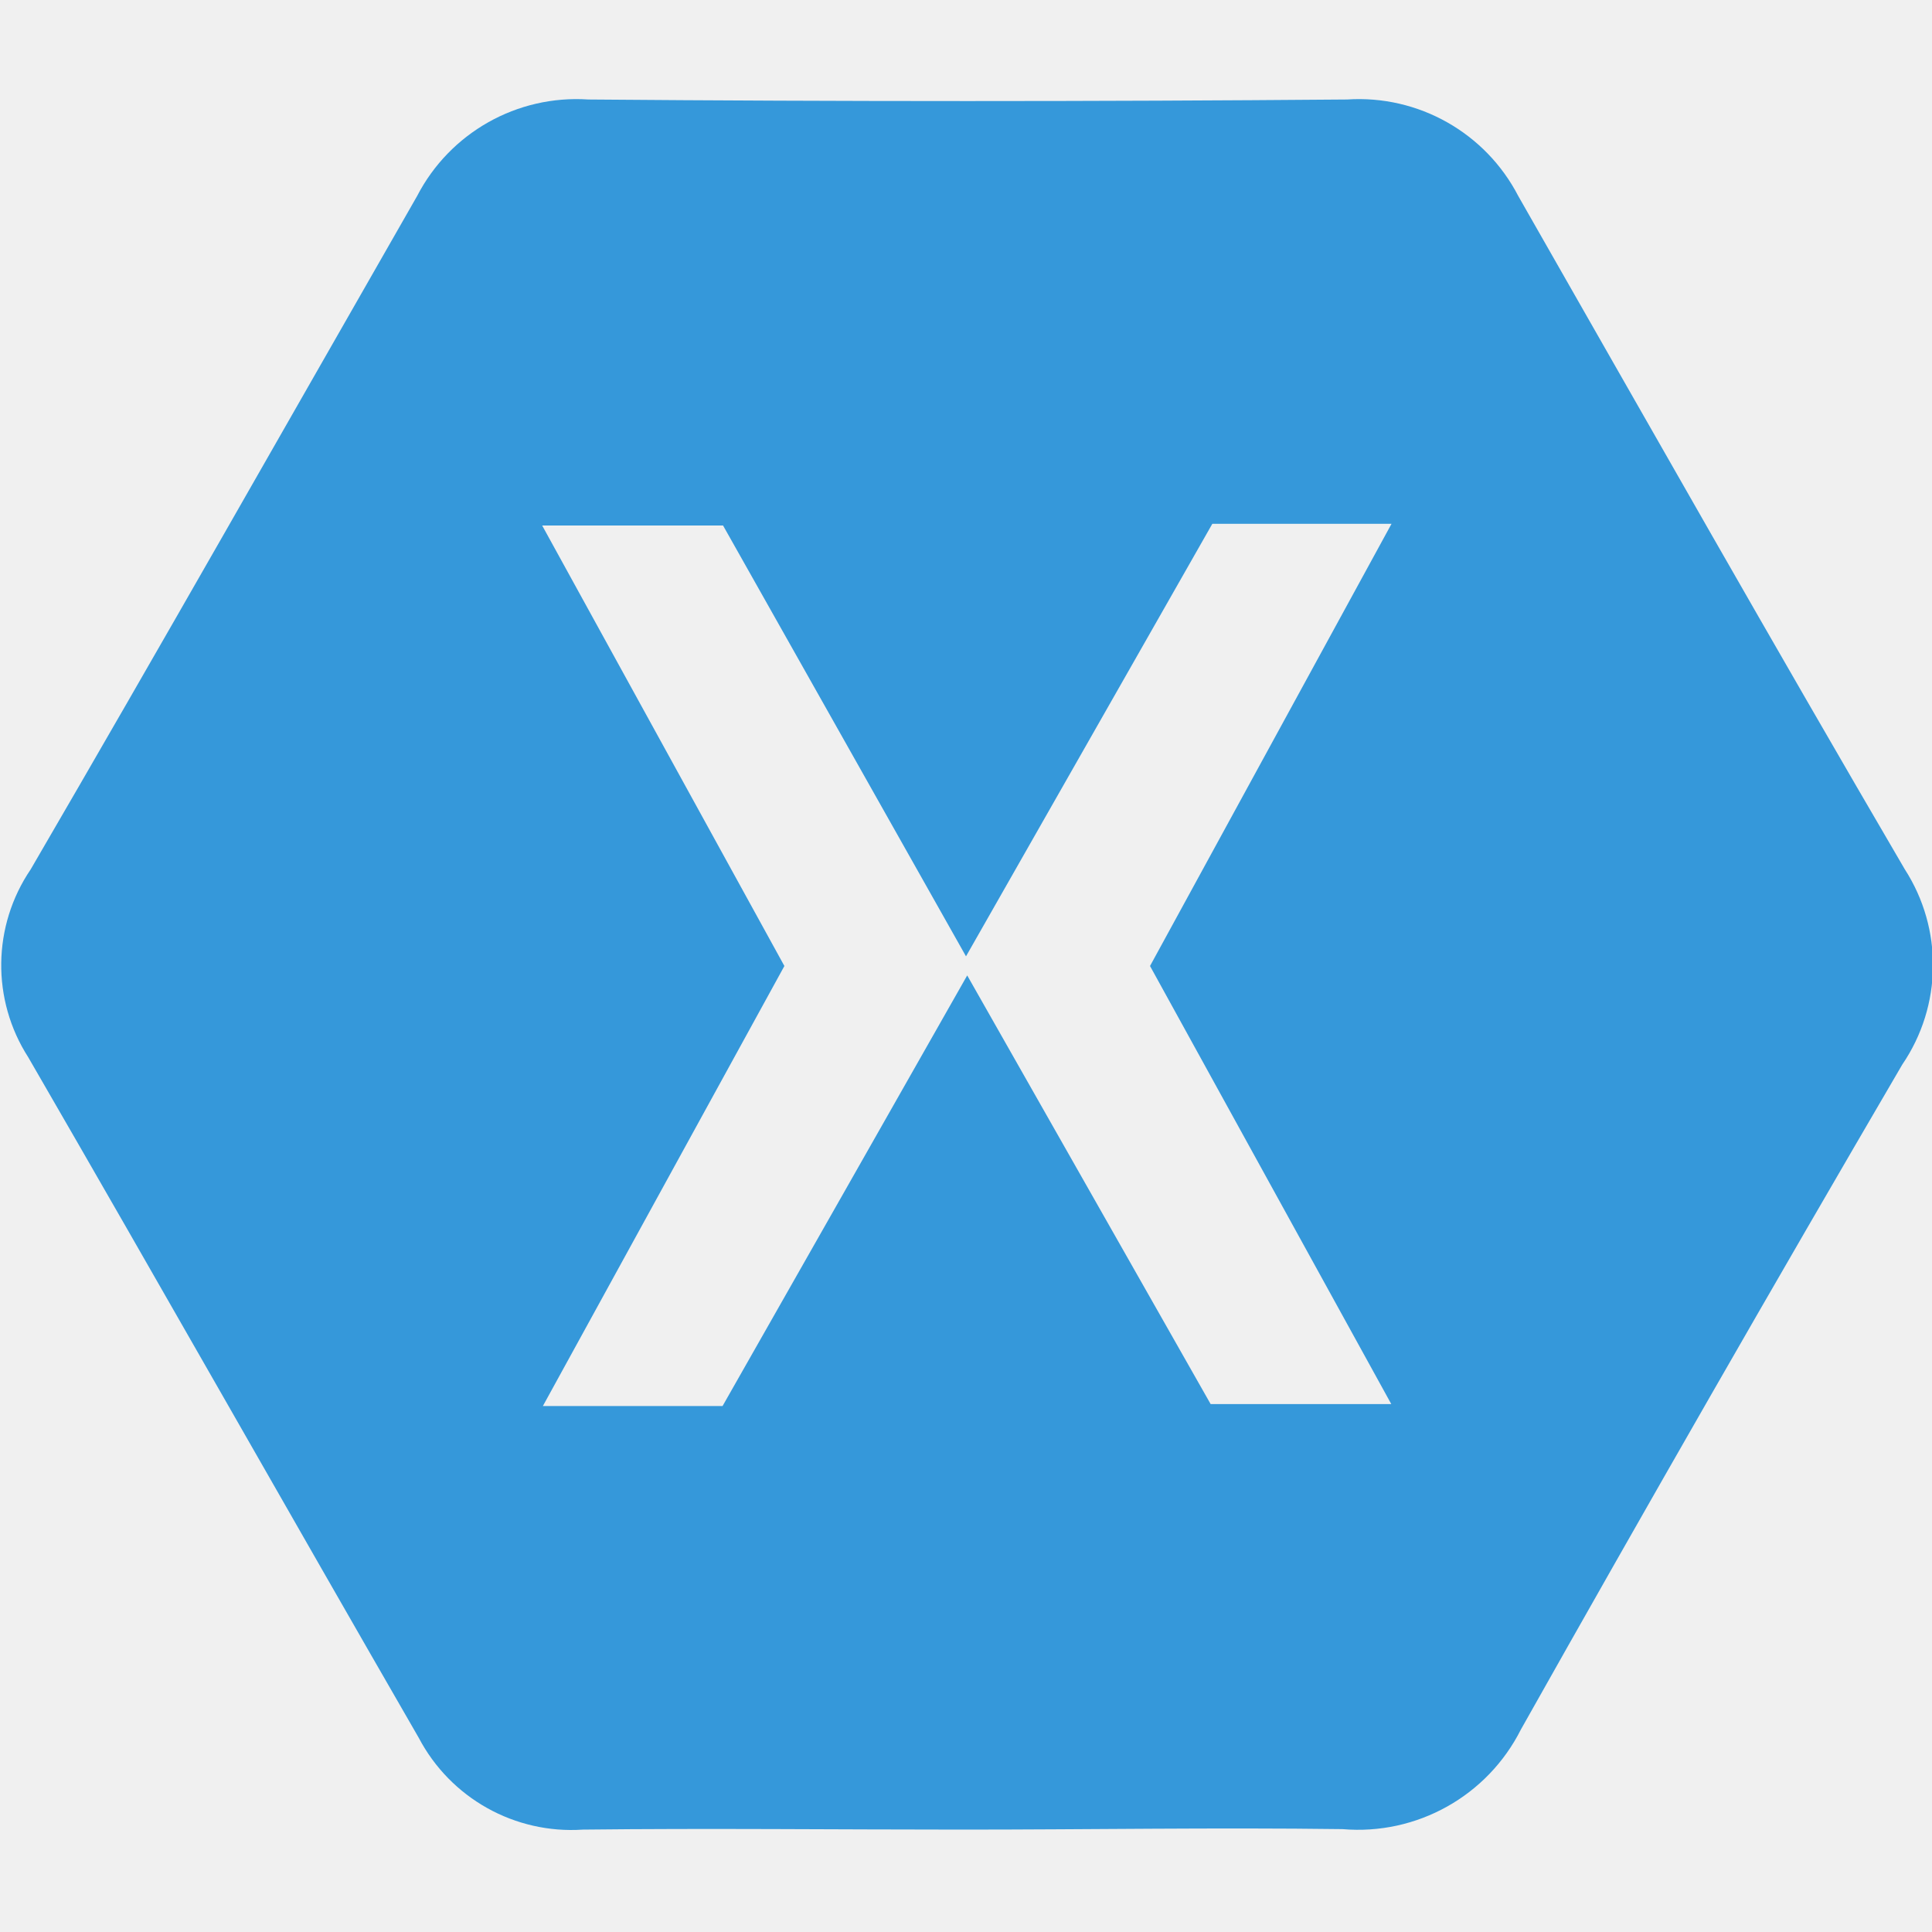
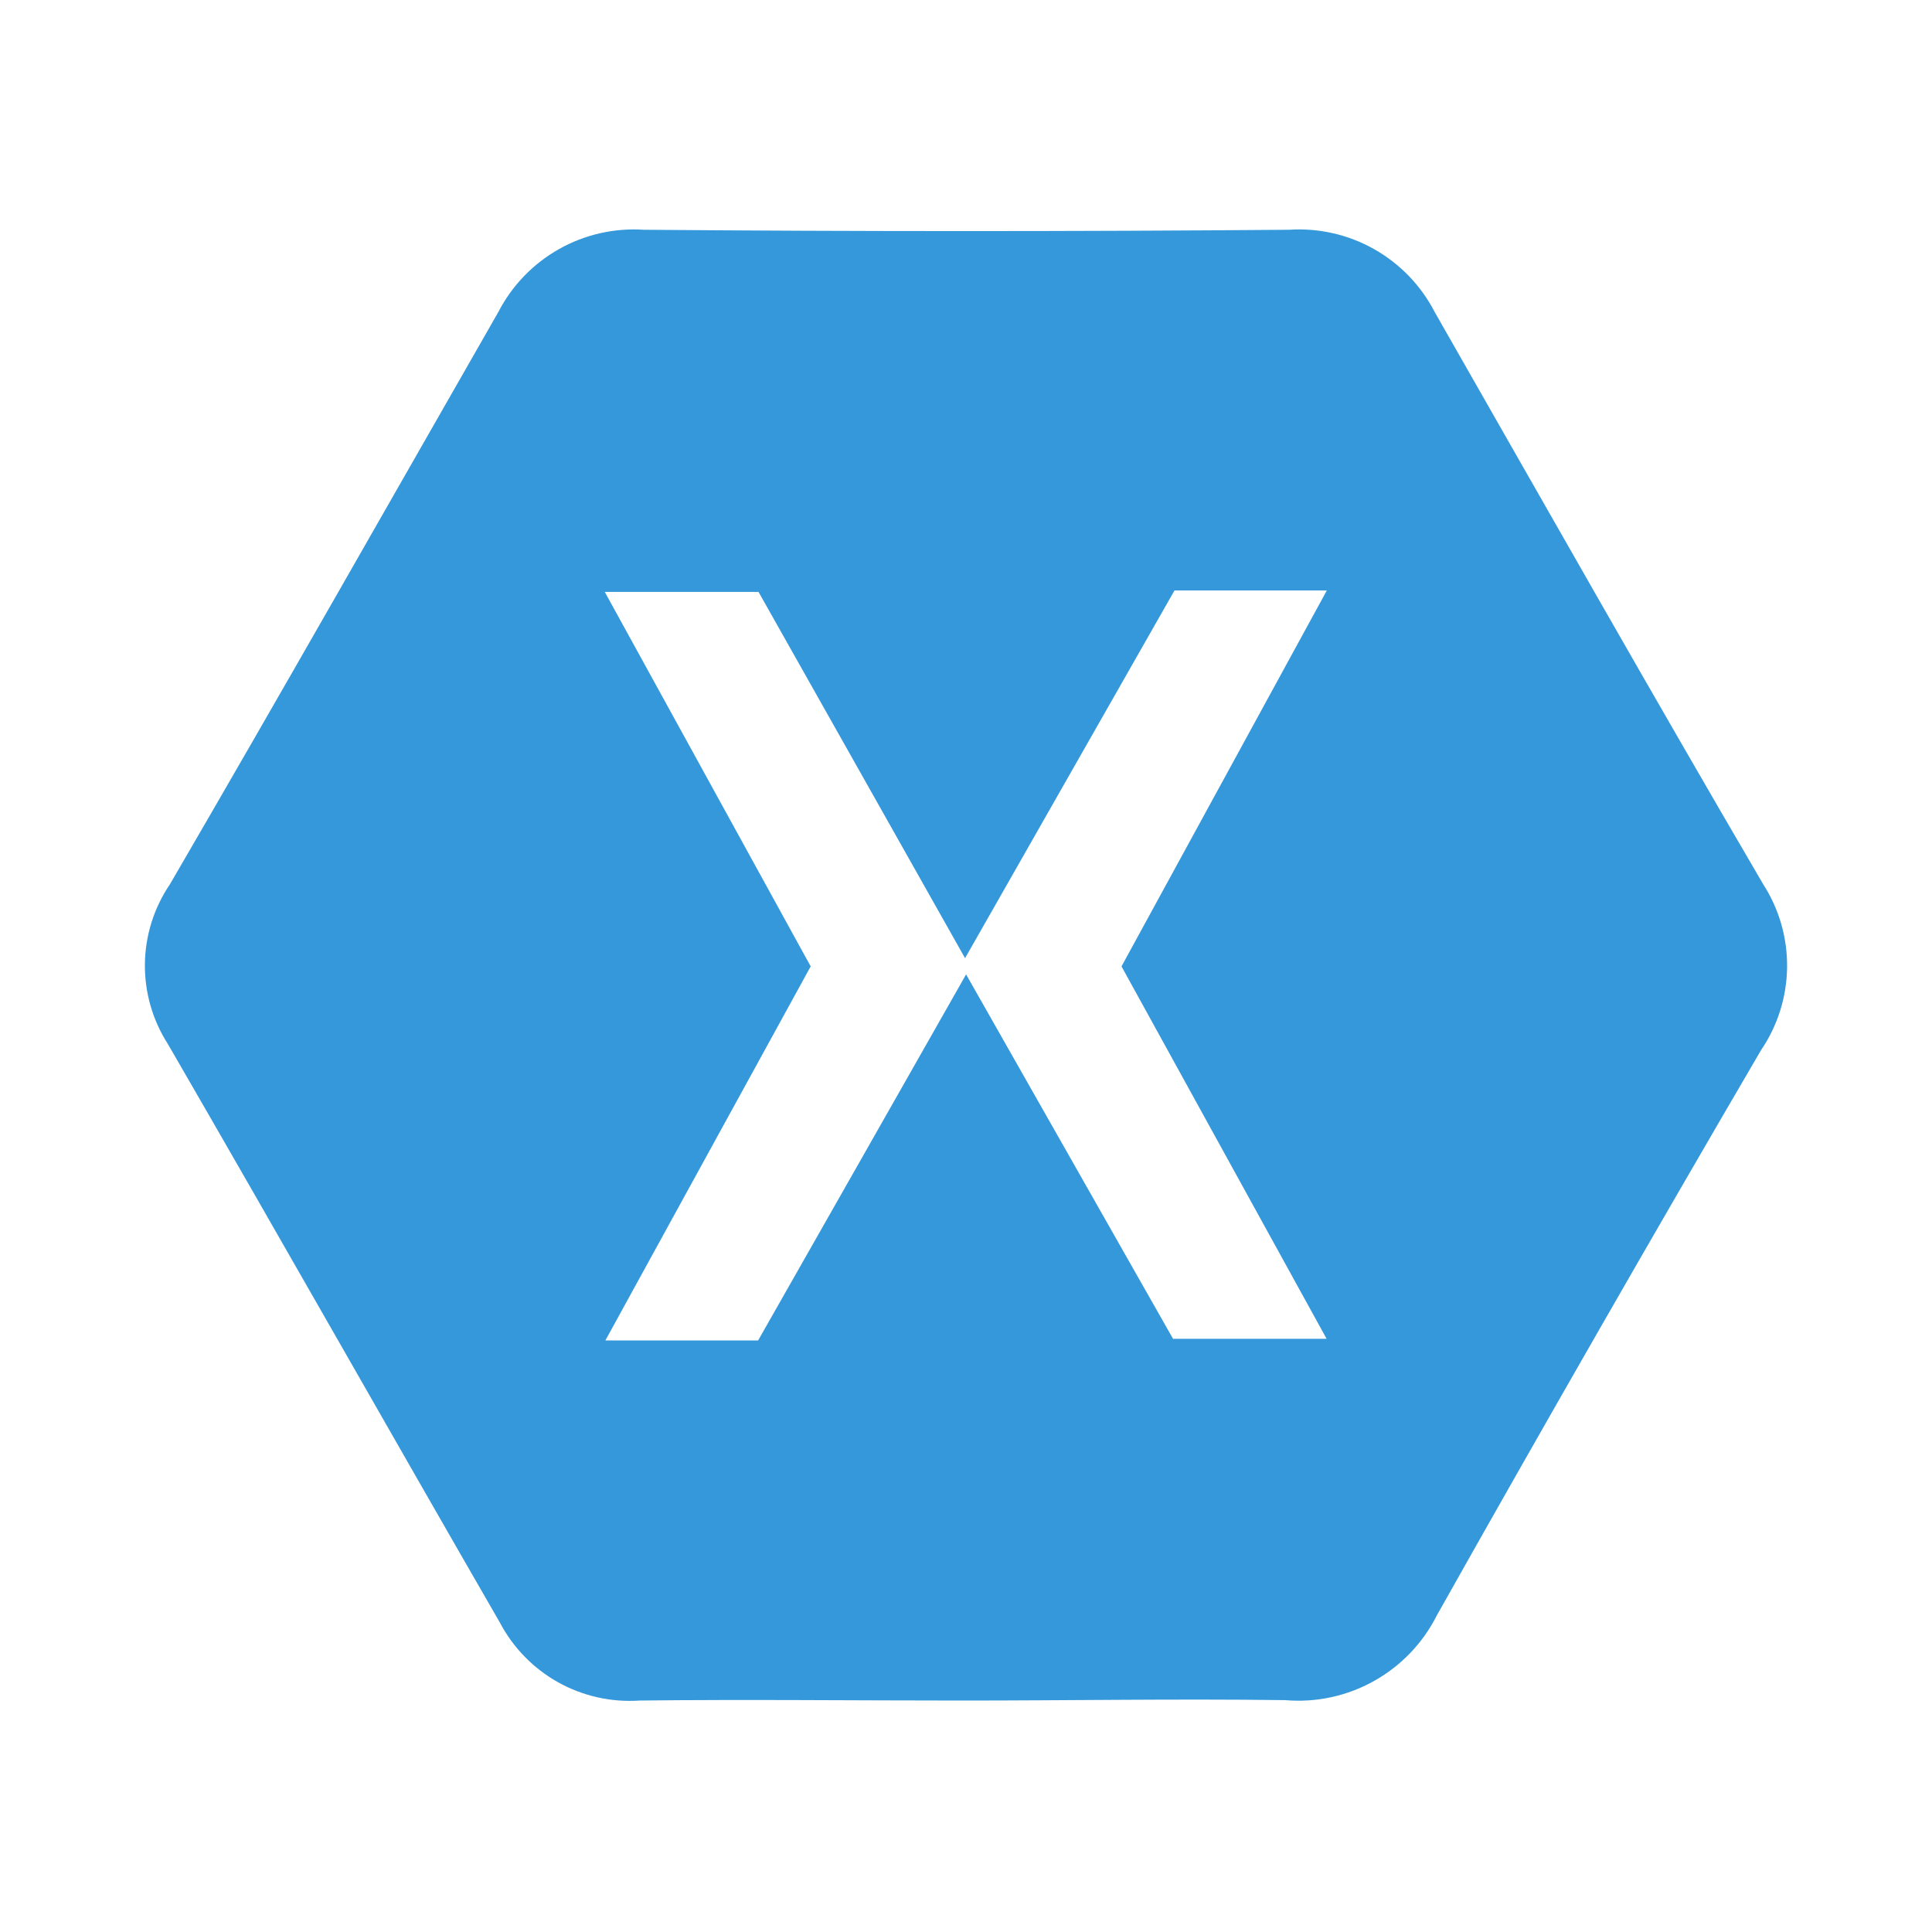
<svg xmlns="http://www.w3.org/2000/svg" viewBox="0 0 80 80">
-   <path d="M39.85 75.76c-5.24 0-10.48-.06-15.71 0a7.14 7.14 0 01-6.8-3.8C11.94 62.6 6.6 53.16 1.17 43.78a7.06 7.06 0 01.1-7.78c5.39-9.26 10.67-18.57 16-27.88a7.43 7.43 0 017.09-4q15.71.13 31.42 0a7.43 7.43 0 017.09 4c5.31 9.3 10.59 18.62 16 27.87a7.32 7.32 0 01-.1 8.09q-8 13.69-15.79 27.53a7.55 7.55 0 01-7.39 4.13c-5.27-.07-10.51.02-15.74.02zm-9.93-17.54c3.18-5.6 6.5-11.43 10.13-17.83l10.08 17.75h7.48L47.62 40l10-18.31H50.2L40 39.6 29.94 21.76h-7.49L32.48 40l-10 18.22z" fill="#3598da" />
+   <rect width="100%" height="100%" fill="white" />
+   <path d="M39.834 70.416C35.379 70.416 30.925 70.365 26.479 70.416C25.306 70.495 24.135 70.232 23.109 69.659C22.083 69.085 21.245 68.226 20.698 67.186C16.107 59.229 11.568 51.204 6.951 43.23C6.316 42.24 5.985 41.086 6 39.91C6.016 38.734 6.376 37.588 7.036 36.616C11.618 28.744 16.107 20.829 20.638 12.914C21.203 11.822 22.074 10.919 23.145 10.315C24.215 9.711 25.439 9.433 26.666 9.514C35.569 9.587 44.473 9.587 53.376 9.514C54.603 9.433 55.827 9.711 56.897 10.315C57.968 10.919 58.839 11.822 59.404 12.914C63.918 20.82 68.406 28.744 73.005 36.607C73.669 37.635 74.015 38.835 73.999 40.059C73.984 41.282 73.609 42.473 72.921 43.484C68.386 51.243 63.912 59.044 59.497 66.888C58.921 68.034 58.014 68.981 56.894 69.607C55.775 70.233 54.493 70.509 53.215 70.399C48.735 70.34 44.28 70.416 39.834 70.416V70.416ZM31.392 55.505C34.096 50.745 36.918 45.788 40.004 40.348L48.573 55.437H54.932L46.439 40.016L54.941 24.45H48.633L39.961 39.676L31.409 24.51H25.042L33.569 40.016L25.067 55.505H31.392Z" fill="#3598DA" />
</svg>
